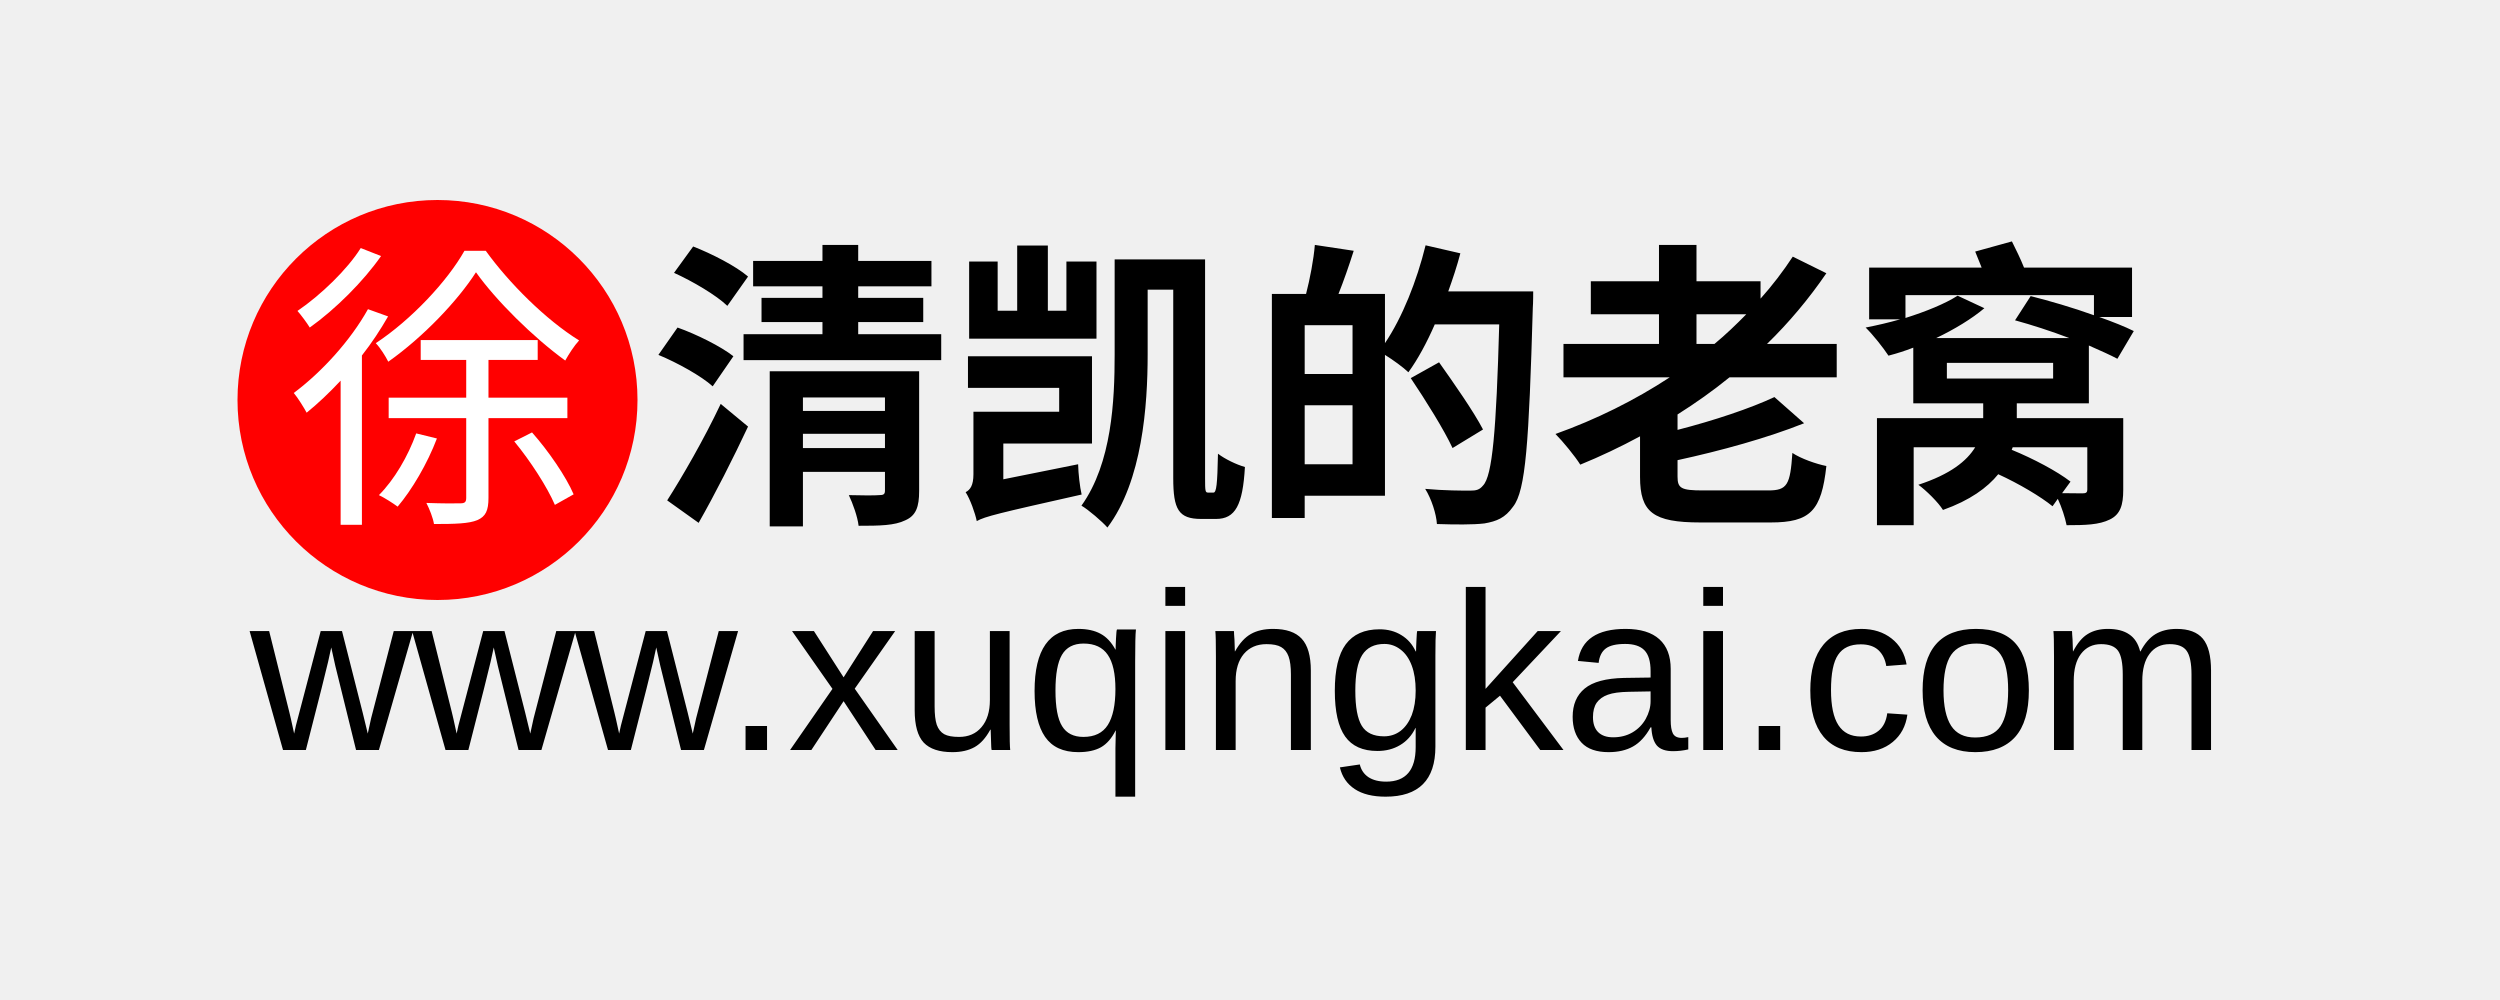
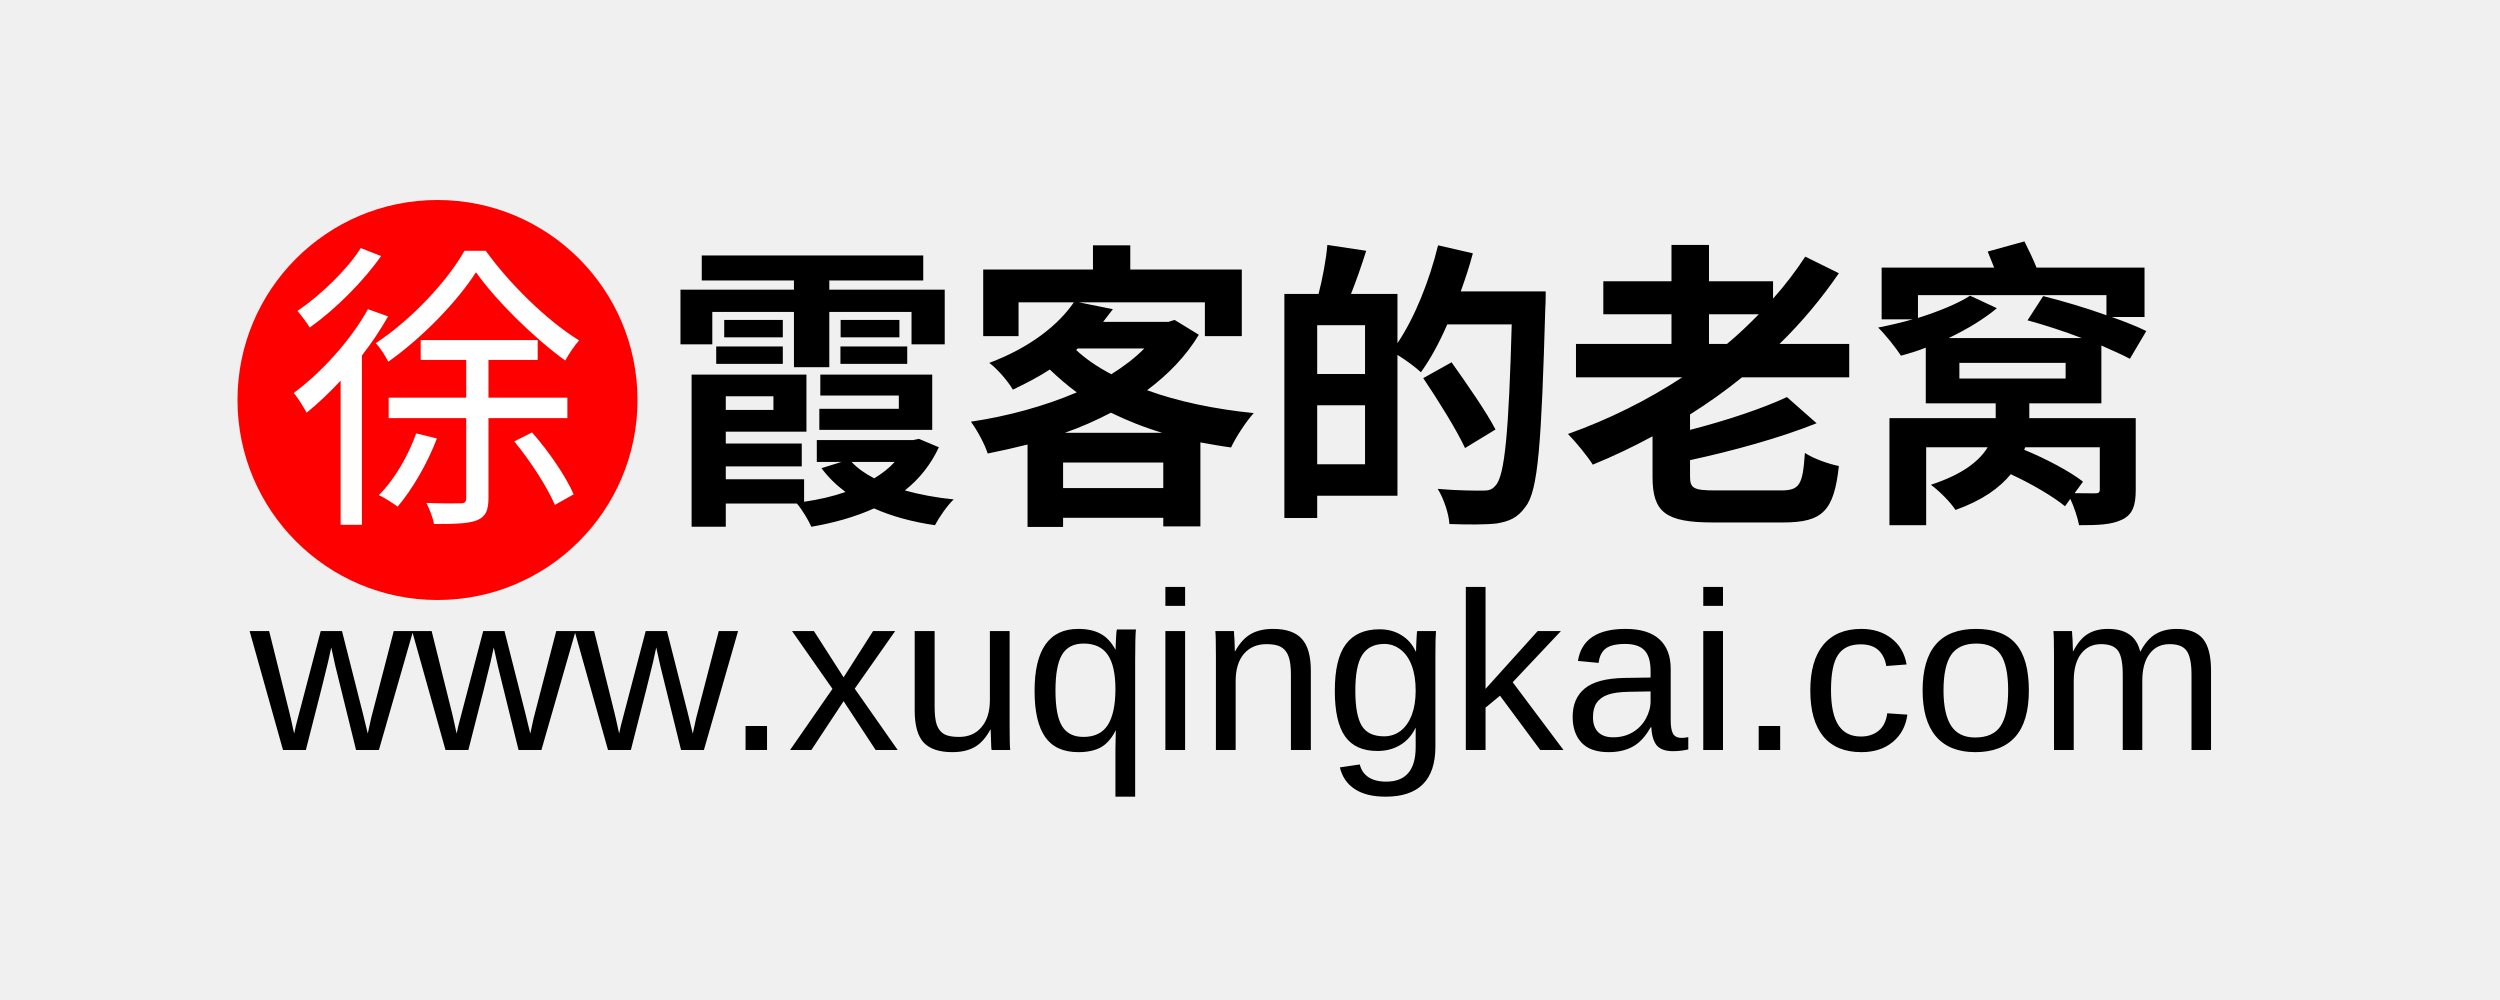
<svg xmlns="http://www.w3.org/2000/svg" id="logo" viewBox="0 0 200 80">
  <defs>
    <style>
		.circle{fill:#f00;}
- 		.icon{fill:#fff;font-family:Arial;}
+ 		.icon{fill:#fff;font-family:YouYuan;}
		.title{fill:#000;font-family:YouYuan;font-weight:bold;}
		.domain{fill:#000;font-family:Arial;}
		</style>
  </defs>
-   <g id="icon">
+   <rect x="0" y="0" width="100%" height="100%" fill="#eee" visibility="hidden" />
+   <g>
    <circle class="circle" cx="35" cy="32" r="16" />
-     <text class="icon" text-anchor="start" font-size="24">
-       <tspan x="23" y="40">徐</tspan>
+     <text text-anchor="start">
+       <tspan class="icon" x="23" y="40" font-size="24">徐</tspan>
    </text>
-     <text class="site" text-anchor="start">
-       <tspan class="title" x="52" y="40" font-size="24">清凯的老窝</tspan>
+     <text text-anchor="start">
+       <tspan class="title" x="53" y="40" font-size="24">霞客的老窝</tspan>
    </text>
  </g>
-   <g id="site">
-     <text class="site" text-anchor="start">
+   <g>
+     <text text-anchor="start">
      <tspan class="domain" x="20" y="60" font-size="18">www.xuqingkai.com</tspan>
    </text>
  </g>
</svg>
